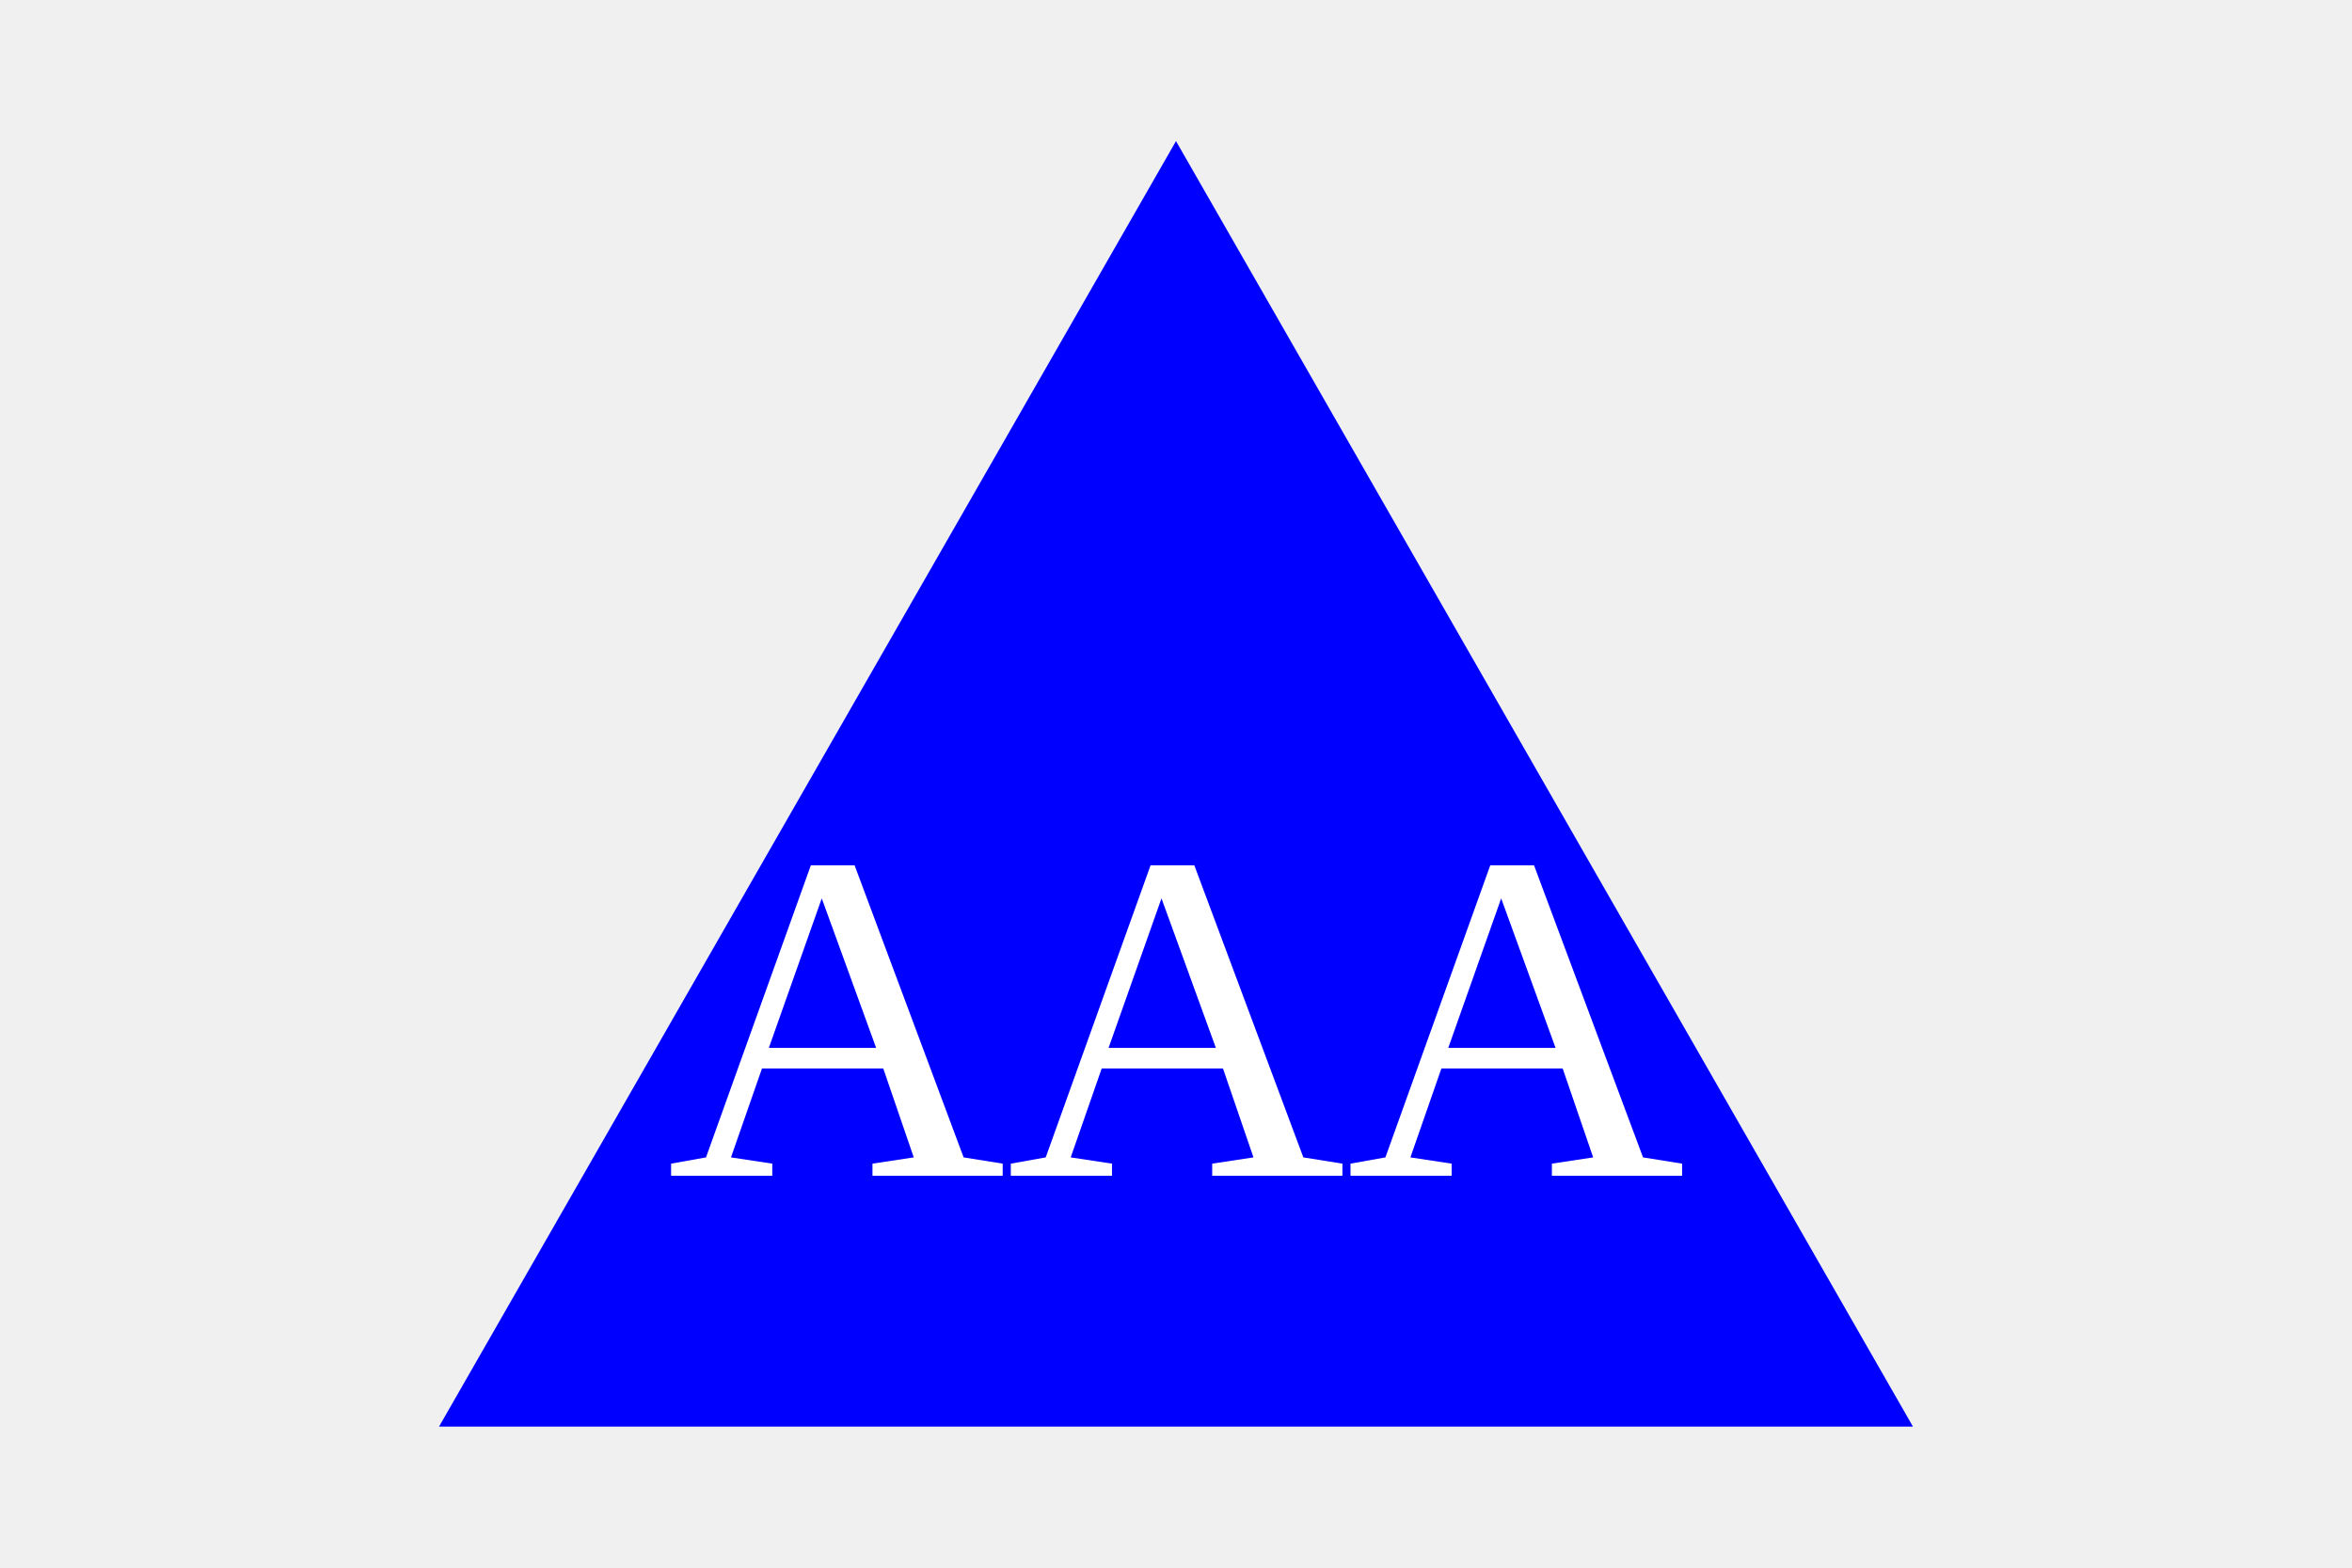
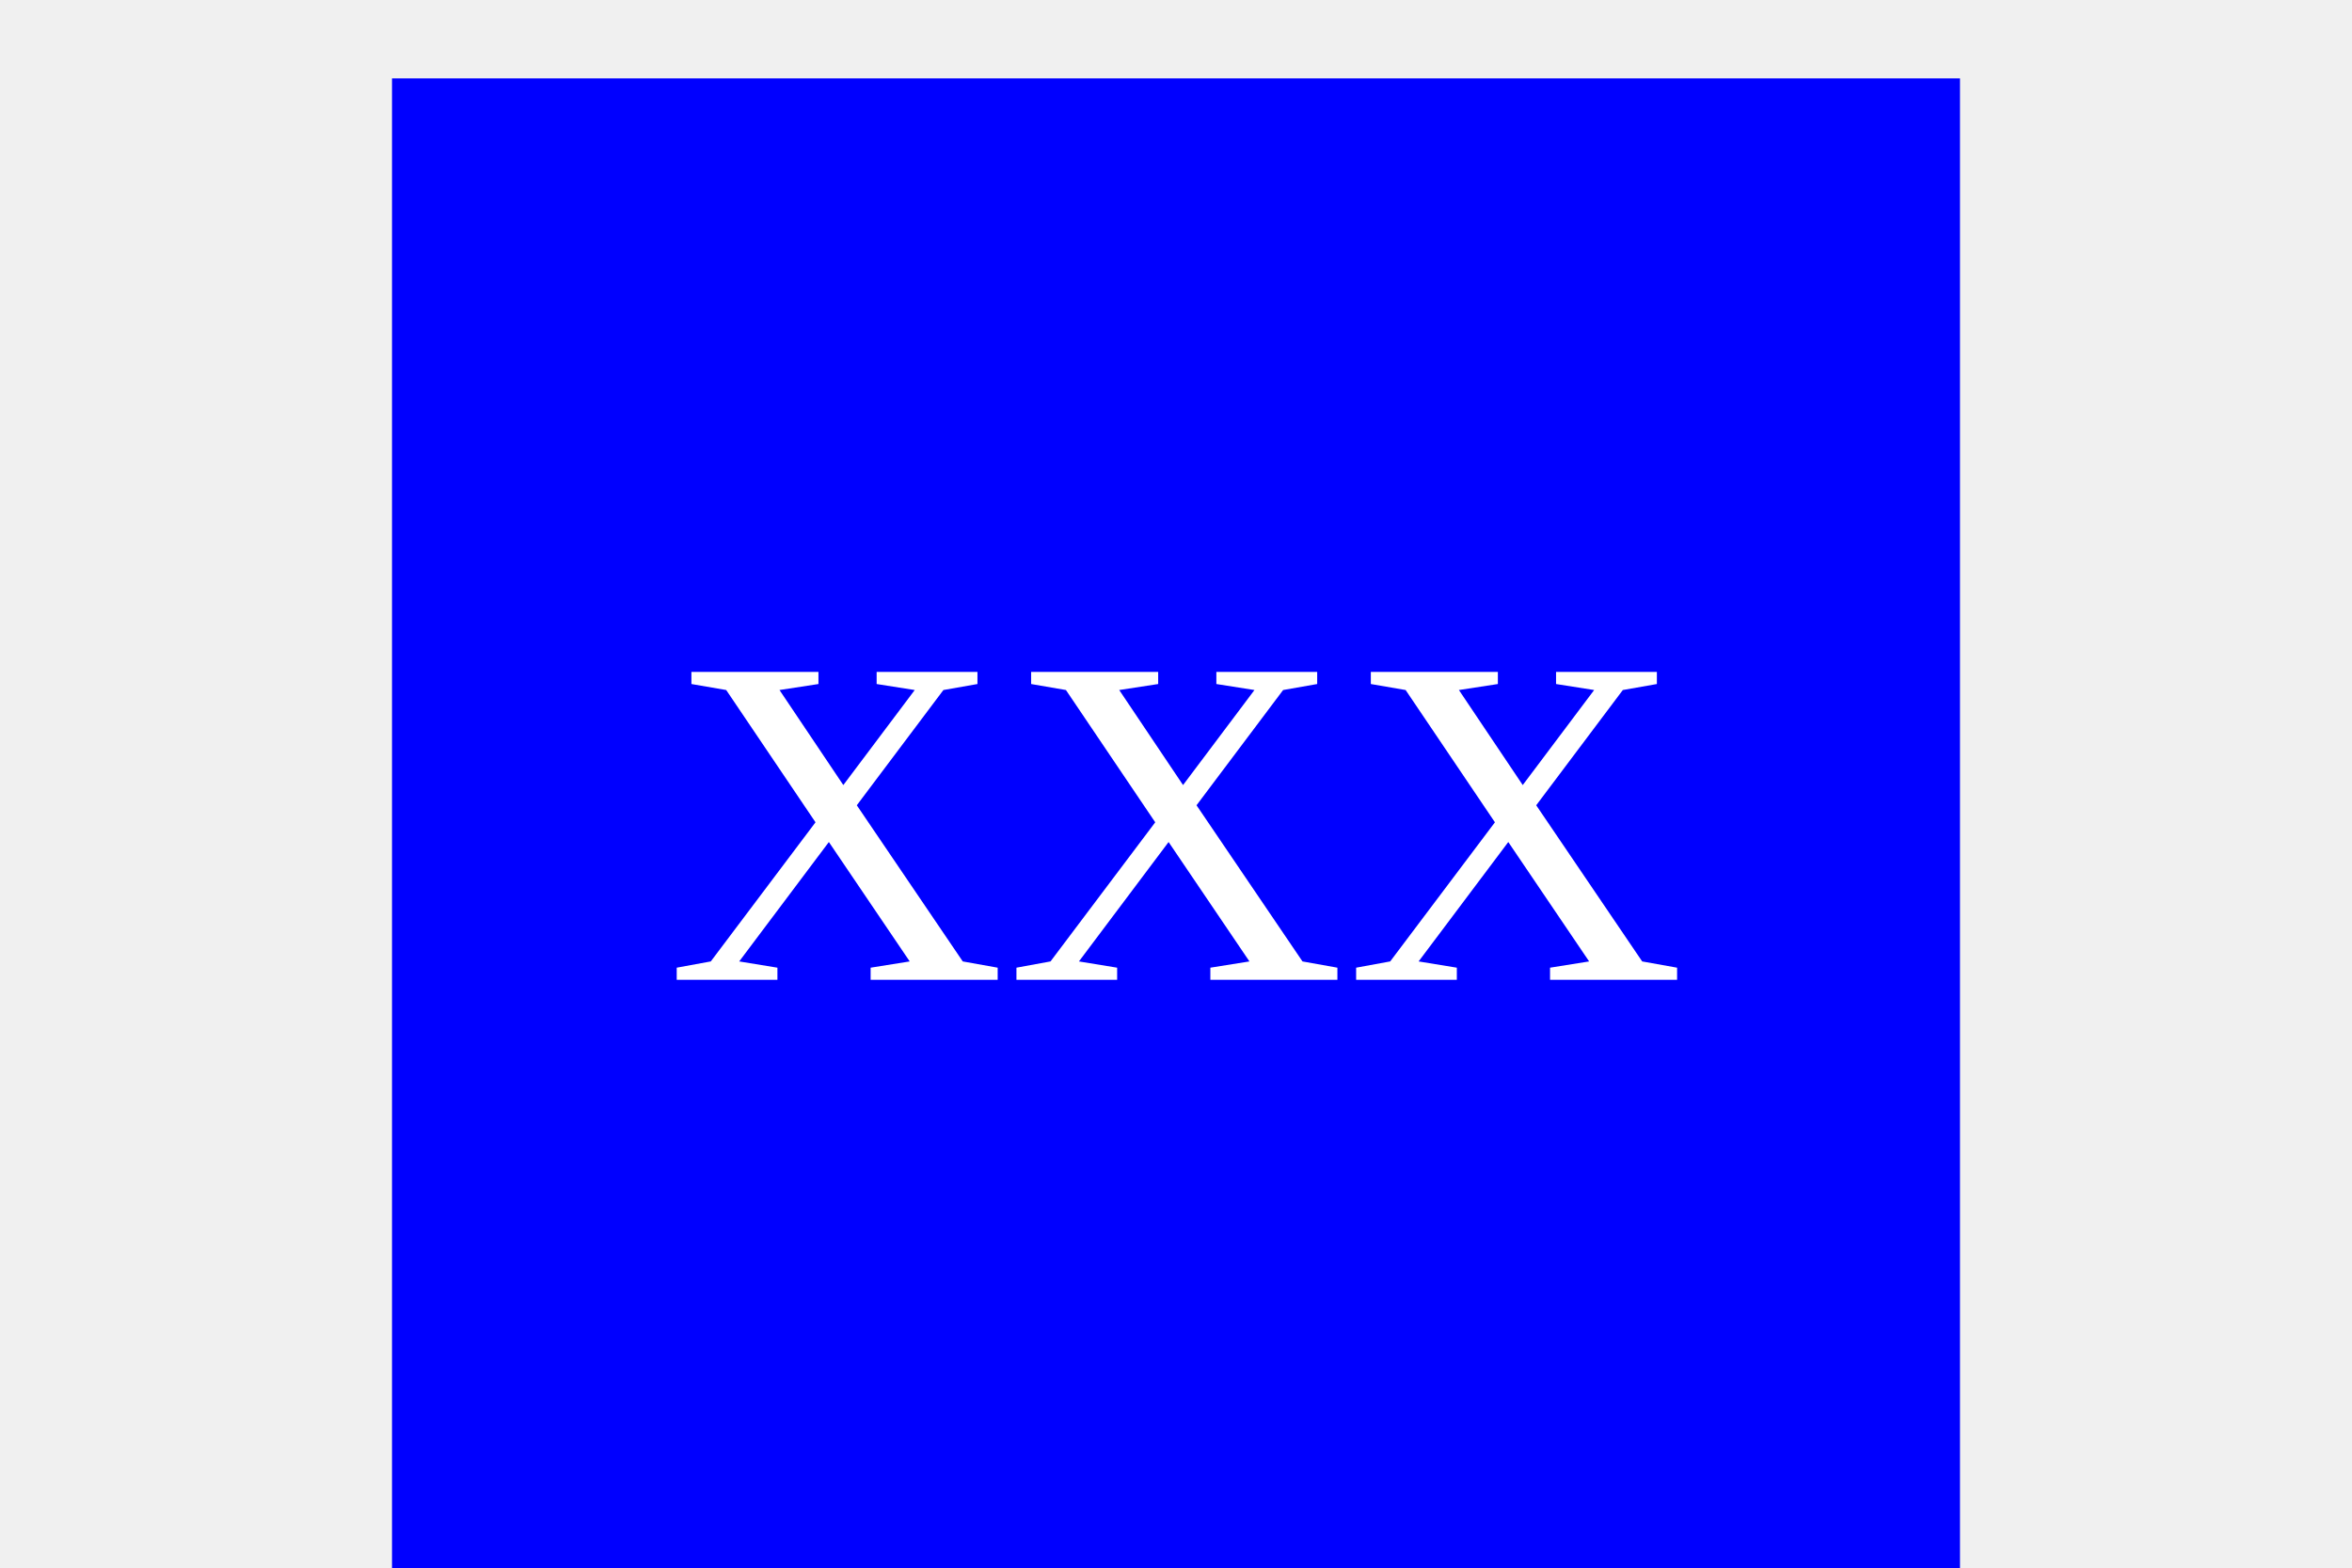
<svg xmlns="http://www.w3.org/2000/svg" version="1.1" width="300" height="200">
-   <polygon points="150, 18 244, 182 56, 182" fill="blue" />
-   <text x="150" y="150" font-size="60" text-anchor="middle" fill="white">AAA</text>
+   <rect x="50" y="10" width="200" height="200" fill="blue" />
+   <text x="150" y="125" font-size="60" text-anchor="middle" fill="white">XXX</text>
</svg>
